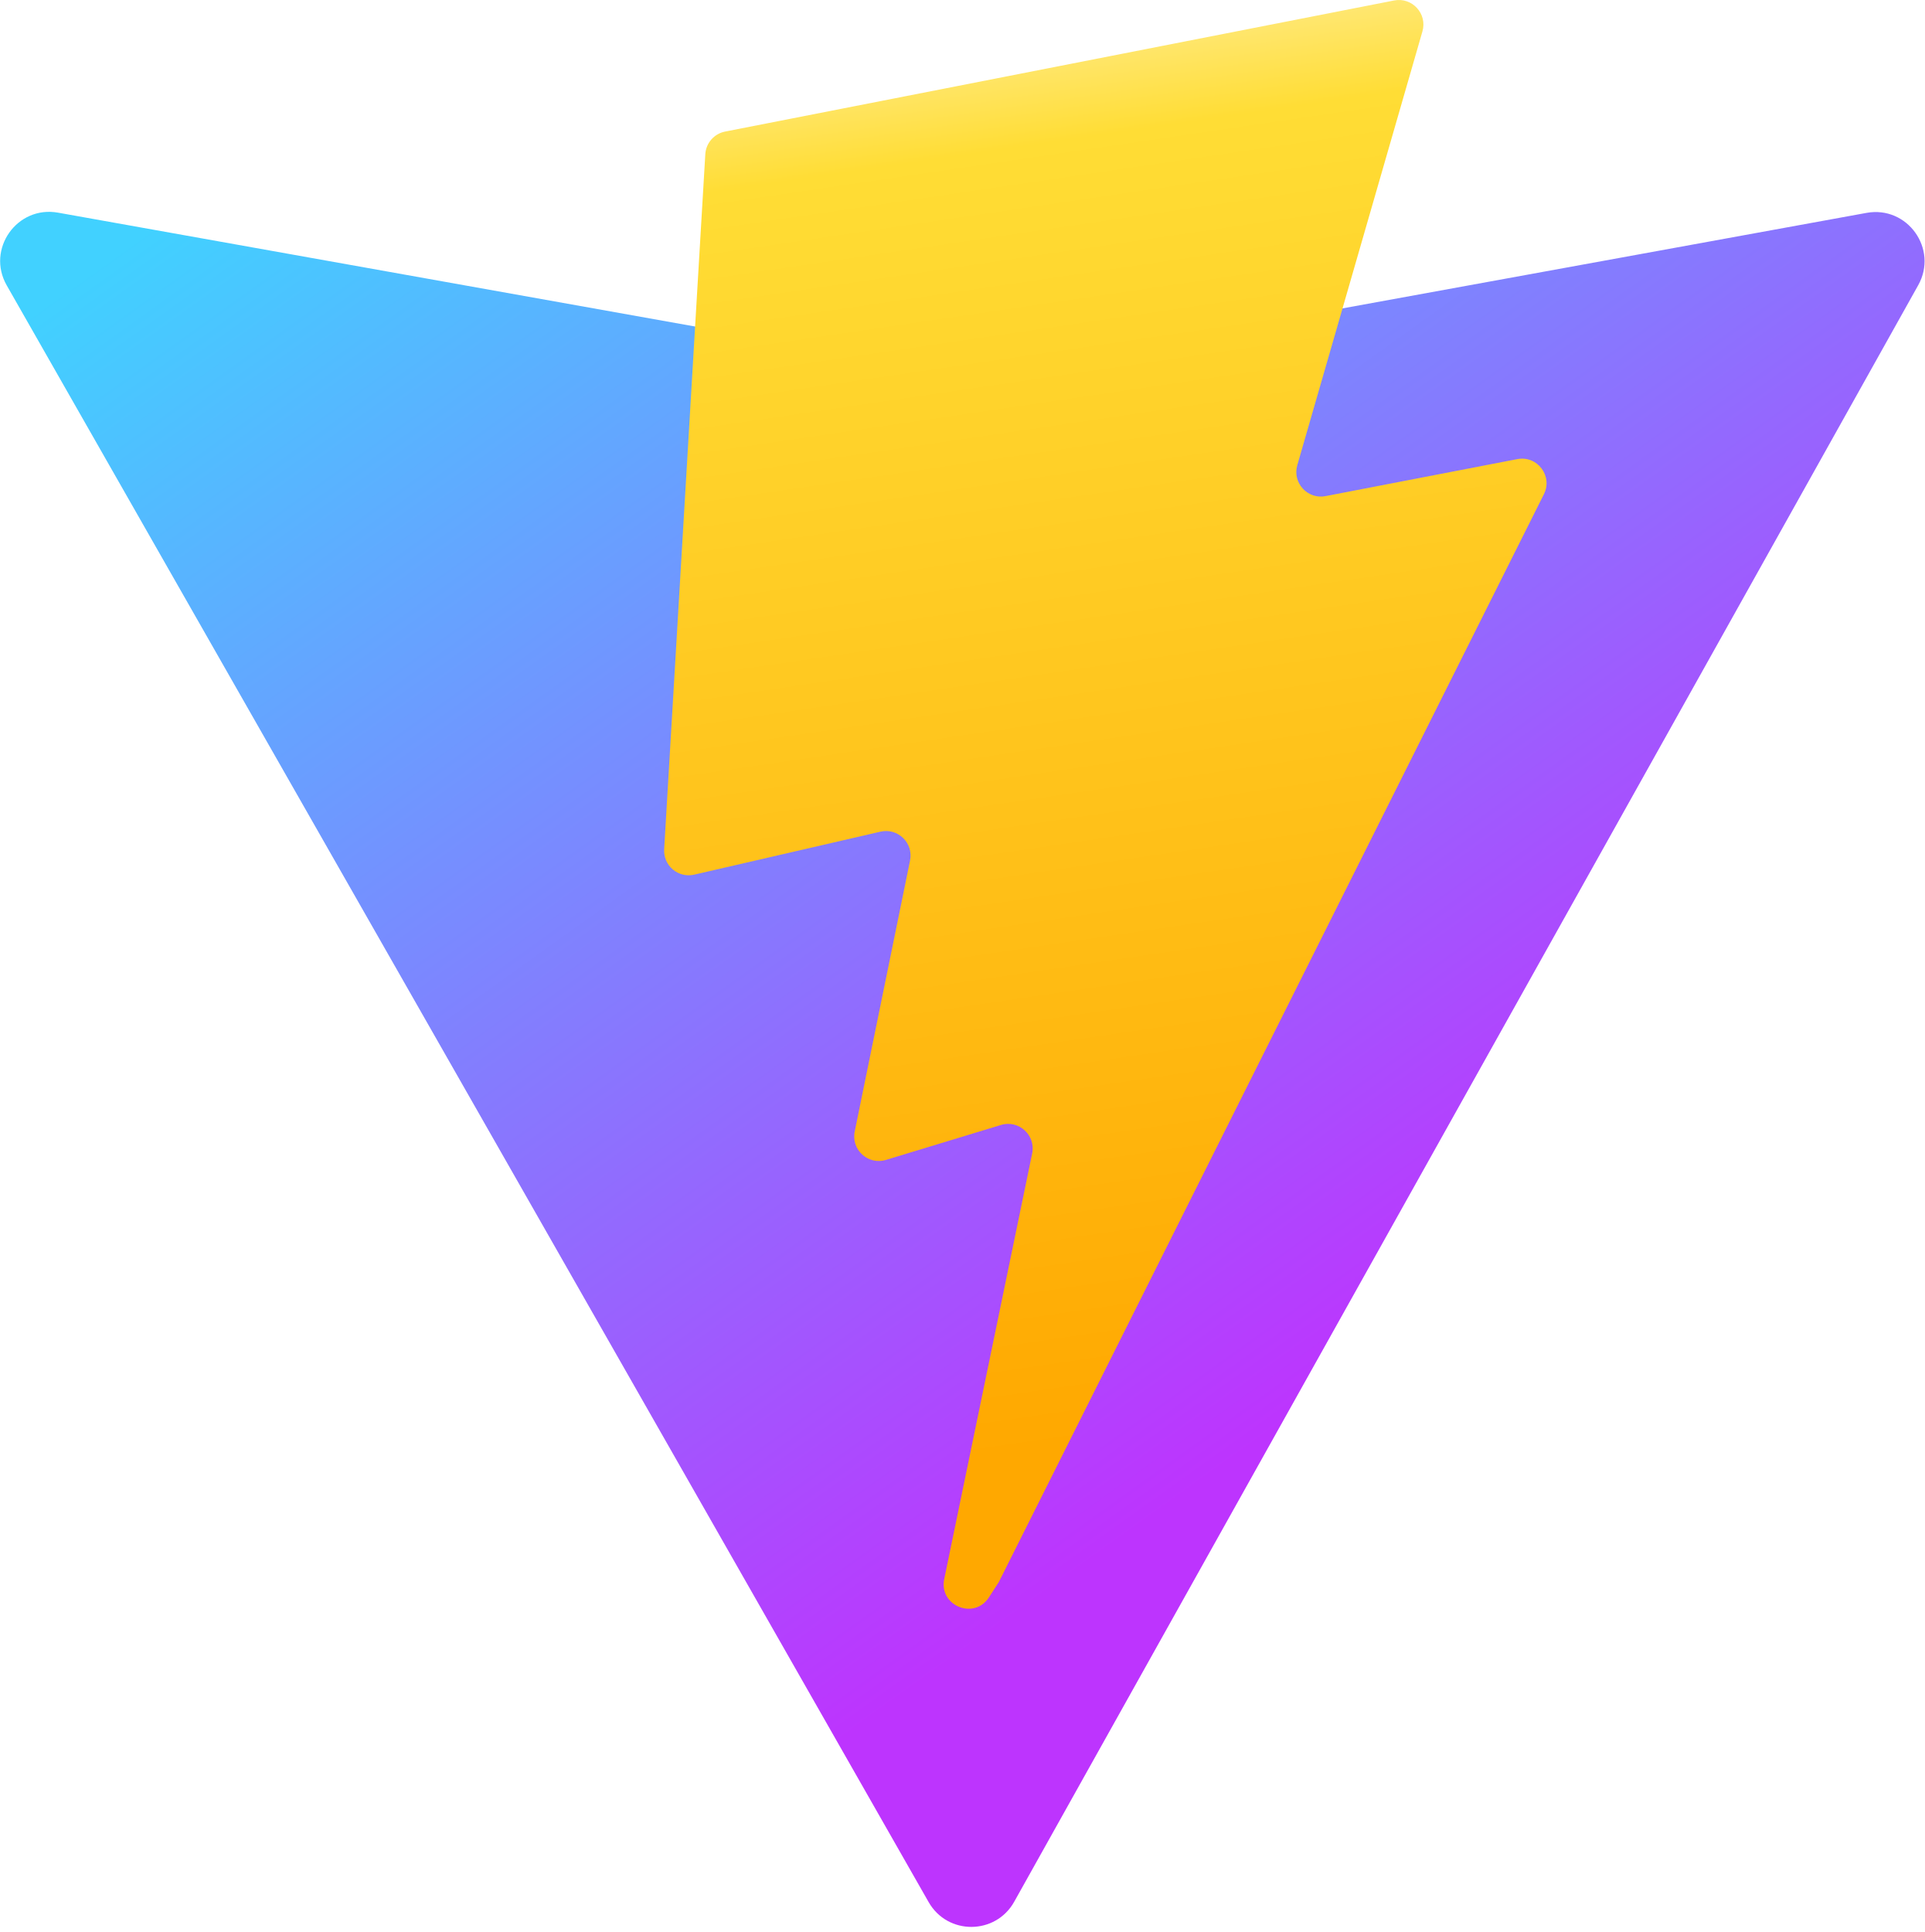
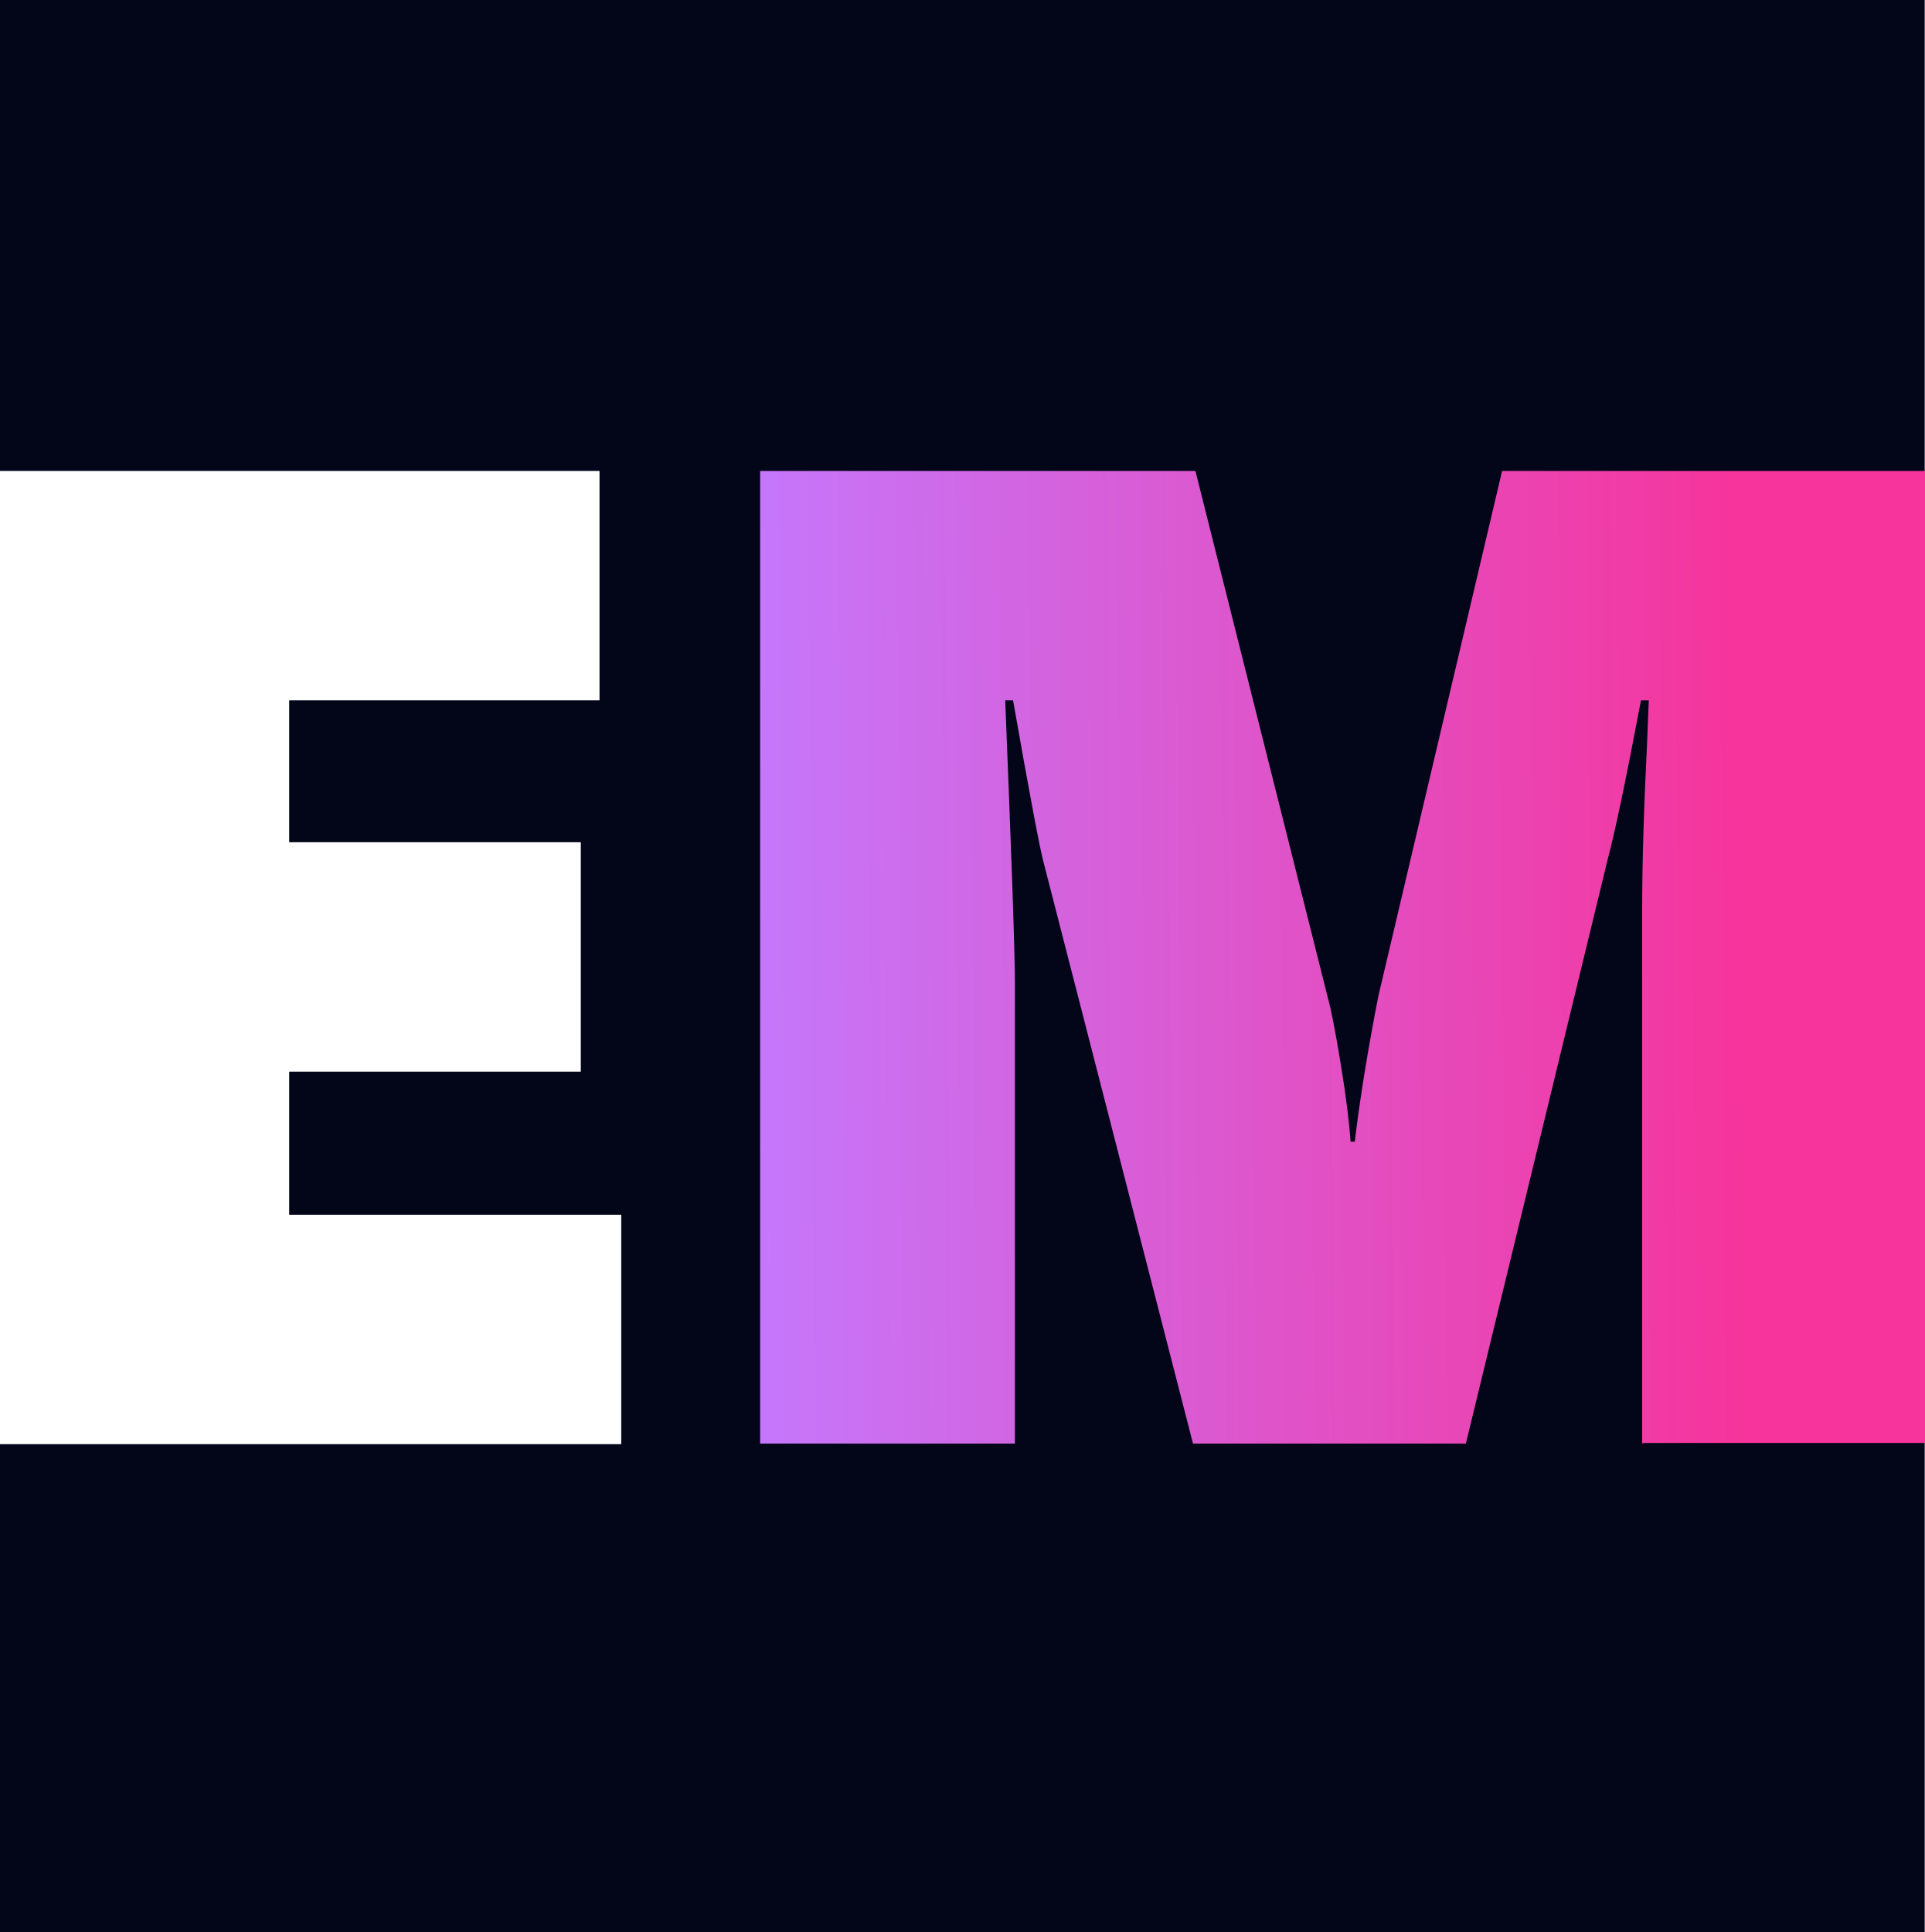
- <svg xmlns="http://www.w3.org/2000/svg" aria-hidden="true" role="img" class="iconify iconify--logos" width="31.88" height="32" preserveAspectRatio="xMidYMid meet" viewBox="0 0 256 257">
+ <svg xmlns="http://www.w3.org/2000/svg" xmlns:xlink="http://www.w3.org/1999/xlink" id="Layer_1" version="1.1" viewBox="0 0 31.88 32">
  <defs>
-     <linearGradient id="IconifyId1813088fe1fbc01fb466" x1="-.828%" x2="57.636%" y1="7.652%" y2="78.411%">
-       <stop offset="0%" stop-color="#41D1FF" />
-       <stop offset="100%" stop-color="#BD34FE" />
+     <style>
+       .st0 {
+         fill: url(#linear-gradient1);
+       }
+ 
+       .st1 {
+         fill: url(#linear-gradient);
+       }
+ 
+       .st2 {
+         fill: #020618;
+       }
+     </style>
+     <linearGradient id="linear-gradient" x1="3.07" y1="15.87" x2="28.9" y2="15.69" gradientUnits="userSpaceOnUse">
+       <stop offset=".33" stop-color="#fff" />
+       <stop offset=".34" stop-color="#c37aff" />
+       <stop offset="1" stop-color="#f6349b" />
    </linearGradient>
-     <linearGradient id="IconifyId1813088fe1fbc01fb467" x1="43.376%" x2="50.316%" y1="2.242%" y2="89.03%">
-       <stop offset="0%" stop-color="#FFEA83" />
-       <stop offset="8.333%" stop-color="#FFDD35" />
-       <stop offset="100%" stop-color="#FFA800" />
-     </linearGradient>
+     <linearGradient id="linear-gradient1" x1="3.08" y1="15.98" x2="28.9" y2="15.81" xlink:href="#linear-gradient" />
  </defs>
-   <path fill="url(#IconifyId1813088fe1fbc01fb466)" d="M255.153 37.938L134.897 252.976c-2.483 4.44-8.862 4.466-11.382.048L.875 37.958c-2.746-4.814 1.371-10.646 6.827-9.67l120.385 21.517a6.537 6.537 0 0 0 2.322-.004l117.867-21.483c5.438-.991 9.574 4.796 6.877 9.62Z" />
-   <path fill="url(#IconifyId1813088fe1fbc01fb467)" d="M185.432.063L96.44 17.501a3.268 3.268 0 0 0-2.634 3.014l-5.474 92.456a3.268 3.268 0 0 0 3.997 3.378l24.777-5.718c2.318-.535 4.413 1.507 3.936 3.838l-7.361 36.047c-.495 2.426 1.782 4.5 4.151 3.78l15.304-4.649c2.372-.72 4.652 1.36 4.15 3.788l-11.698 56.621c-.732 3.542 3.979 5.473 5.943 2.437l1.313-2.028l72.516-144.72c1.215-2.423-.88-5.186-3.54-4.672l-25.505 4.922c-2.396.462-4.435-1.77-3.759-4.114l16.646-57.705c.677-2.35-1.37-4.583-3.769-4.113Z" />
+   <rect class="st2" width="31.88" height="32" />
+   <g>
+     <path class="st1" d="M-.02,23.91V7.8h9.95v3.8h-5.14v2.35h4.83v3.8h-4.83v2.37h5.5v3.8H-.02Z" />
+     <path class="st0" d="M27.2,23.91v-8.83c0-.83.03-1.74.08-2.74l.03-.74h-.13c-.24,1.27-.42,2.14-.55,2.63l-2.35,9.68h-4.52l-2.46-9.57c-.07-.24-.24-1.15-.52-2.74h-.13c.1,2.52.16,4.09.16,4.72v7.59h-4.22V7.8h7.21l2.2,8.75c.05.18.12.54.21,1.09.09.55.14.97.16,1.27h.07c.08-.68.21-1.49.39-2.41l2.05-8.7h7.1v16.1h-4.75Z" />
+   </g>
</svg>
